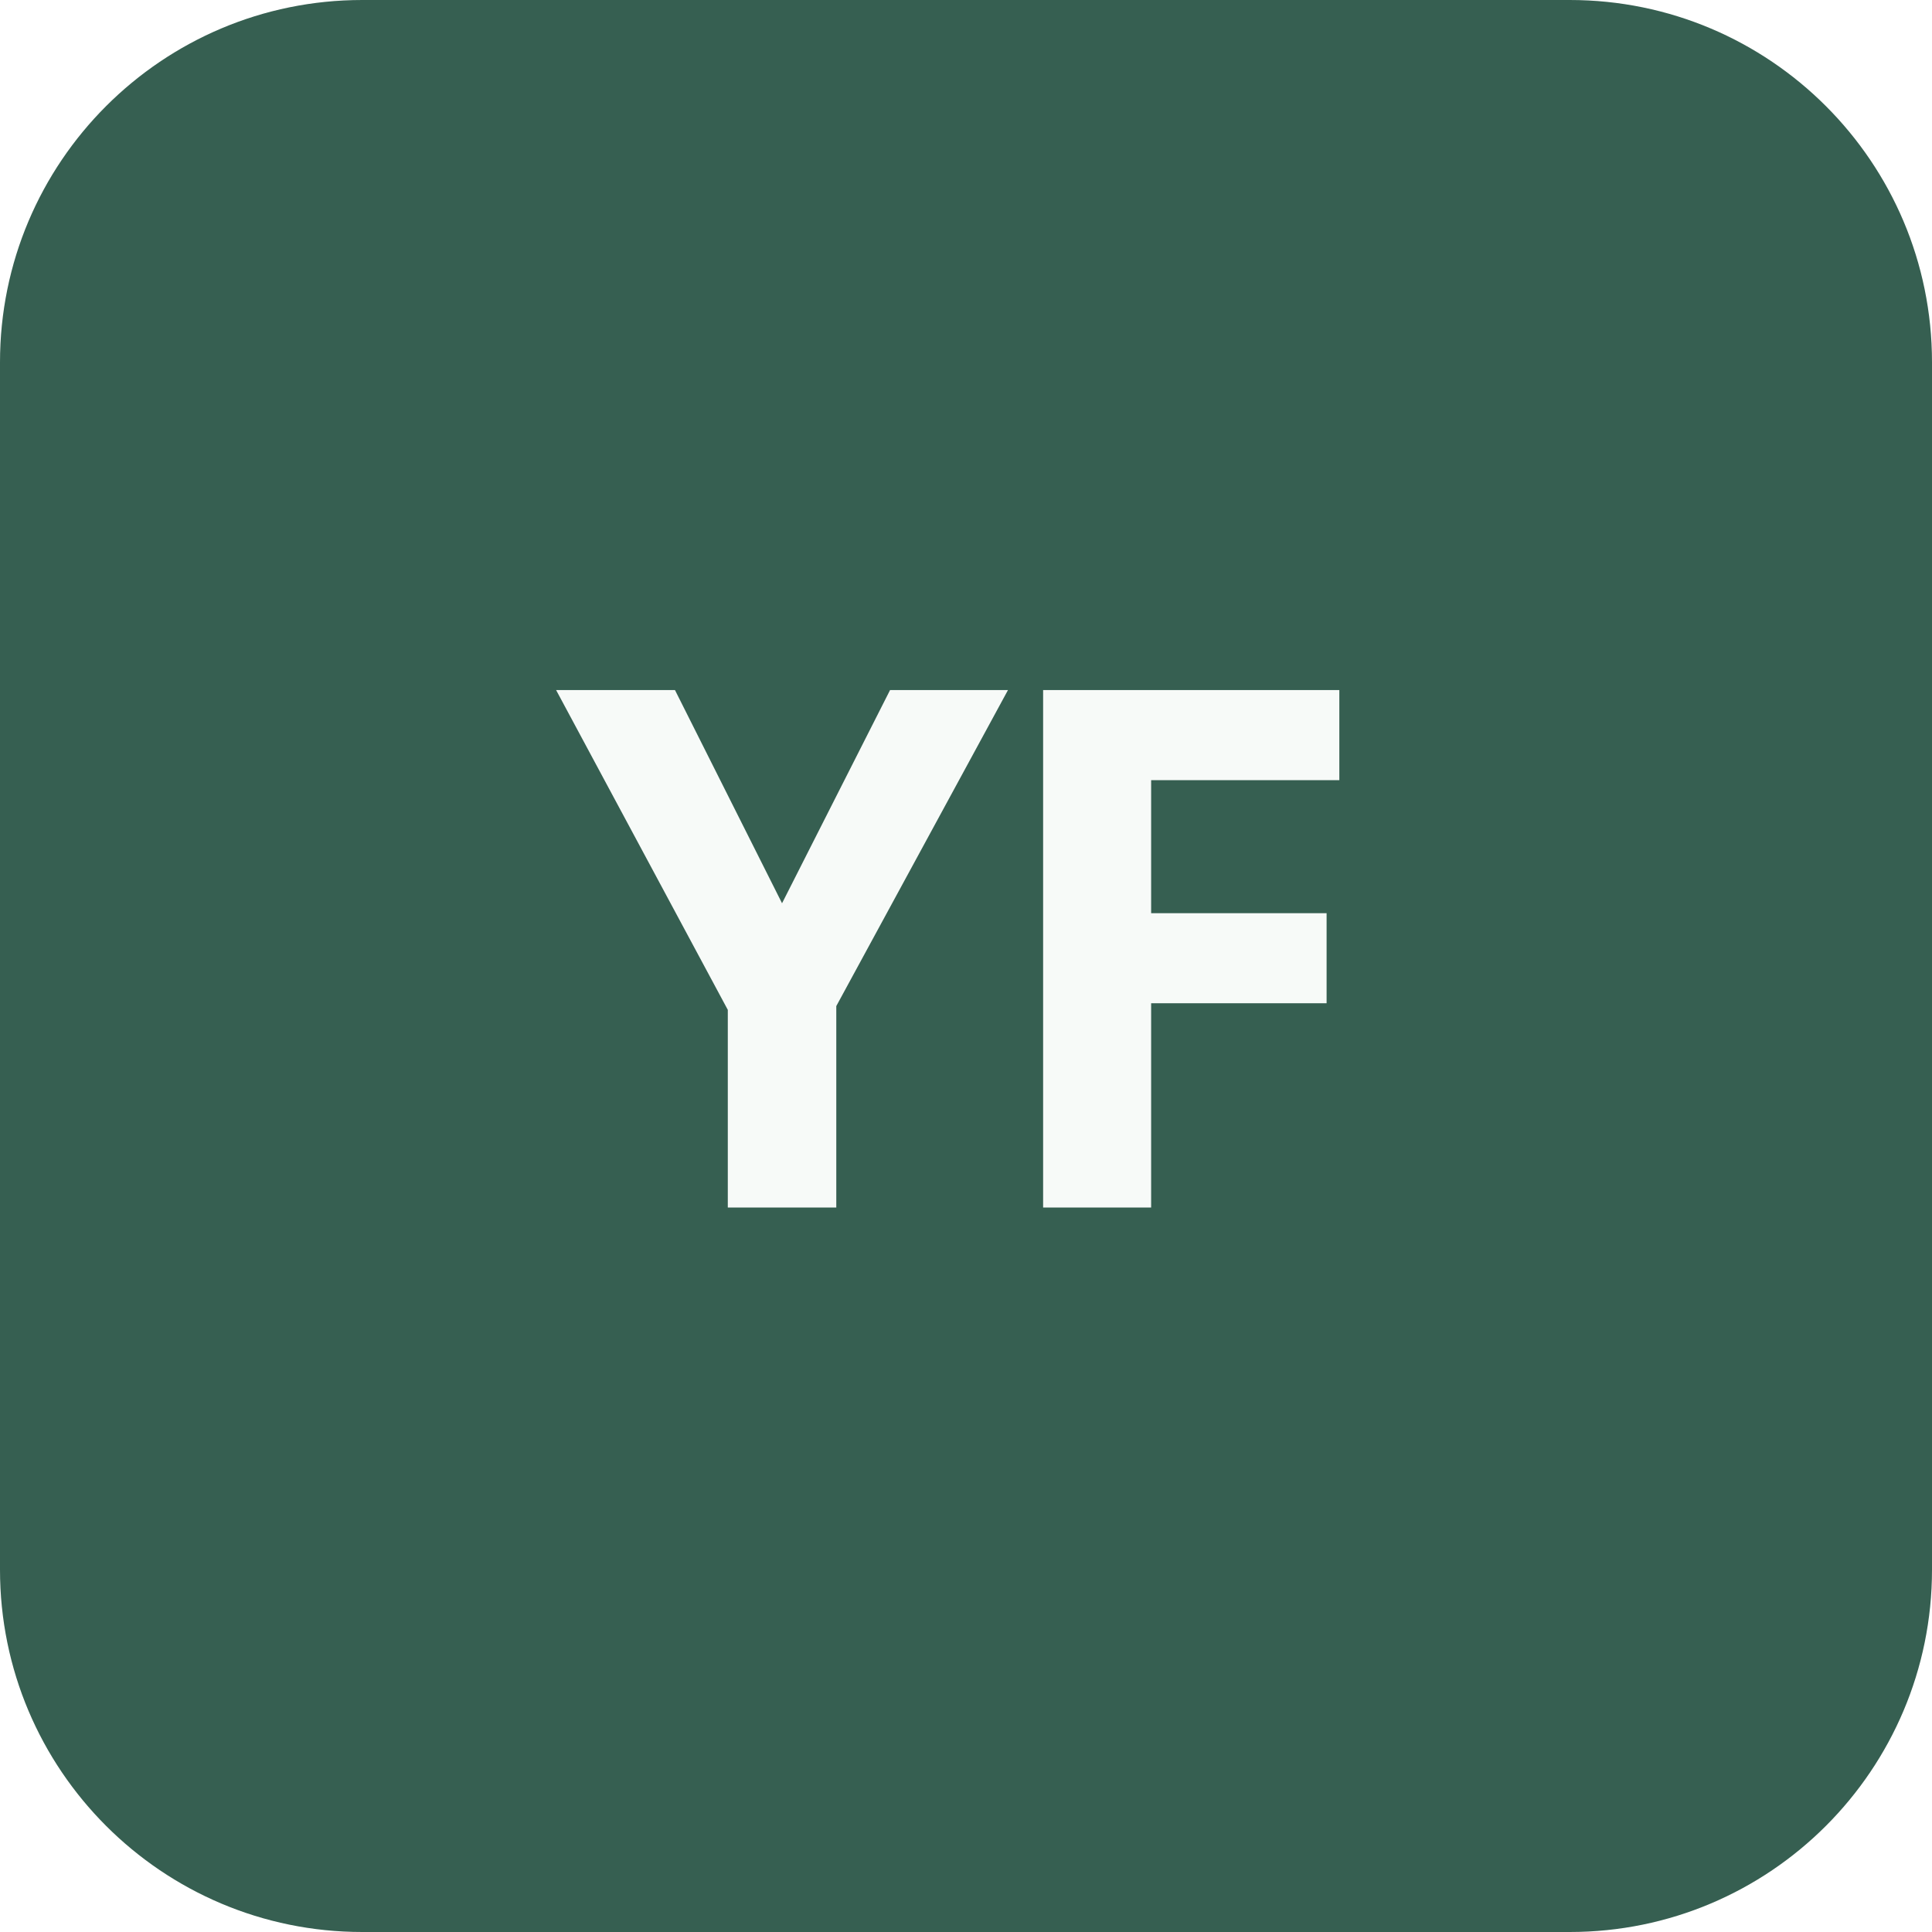
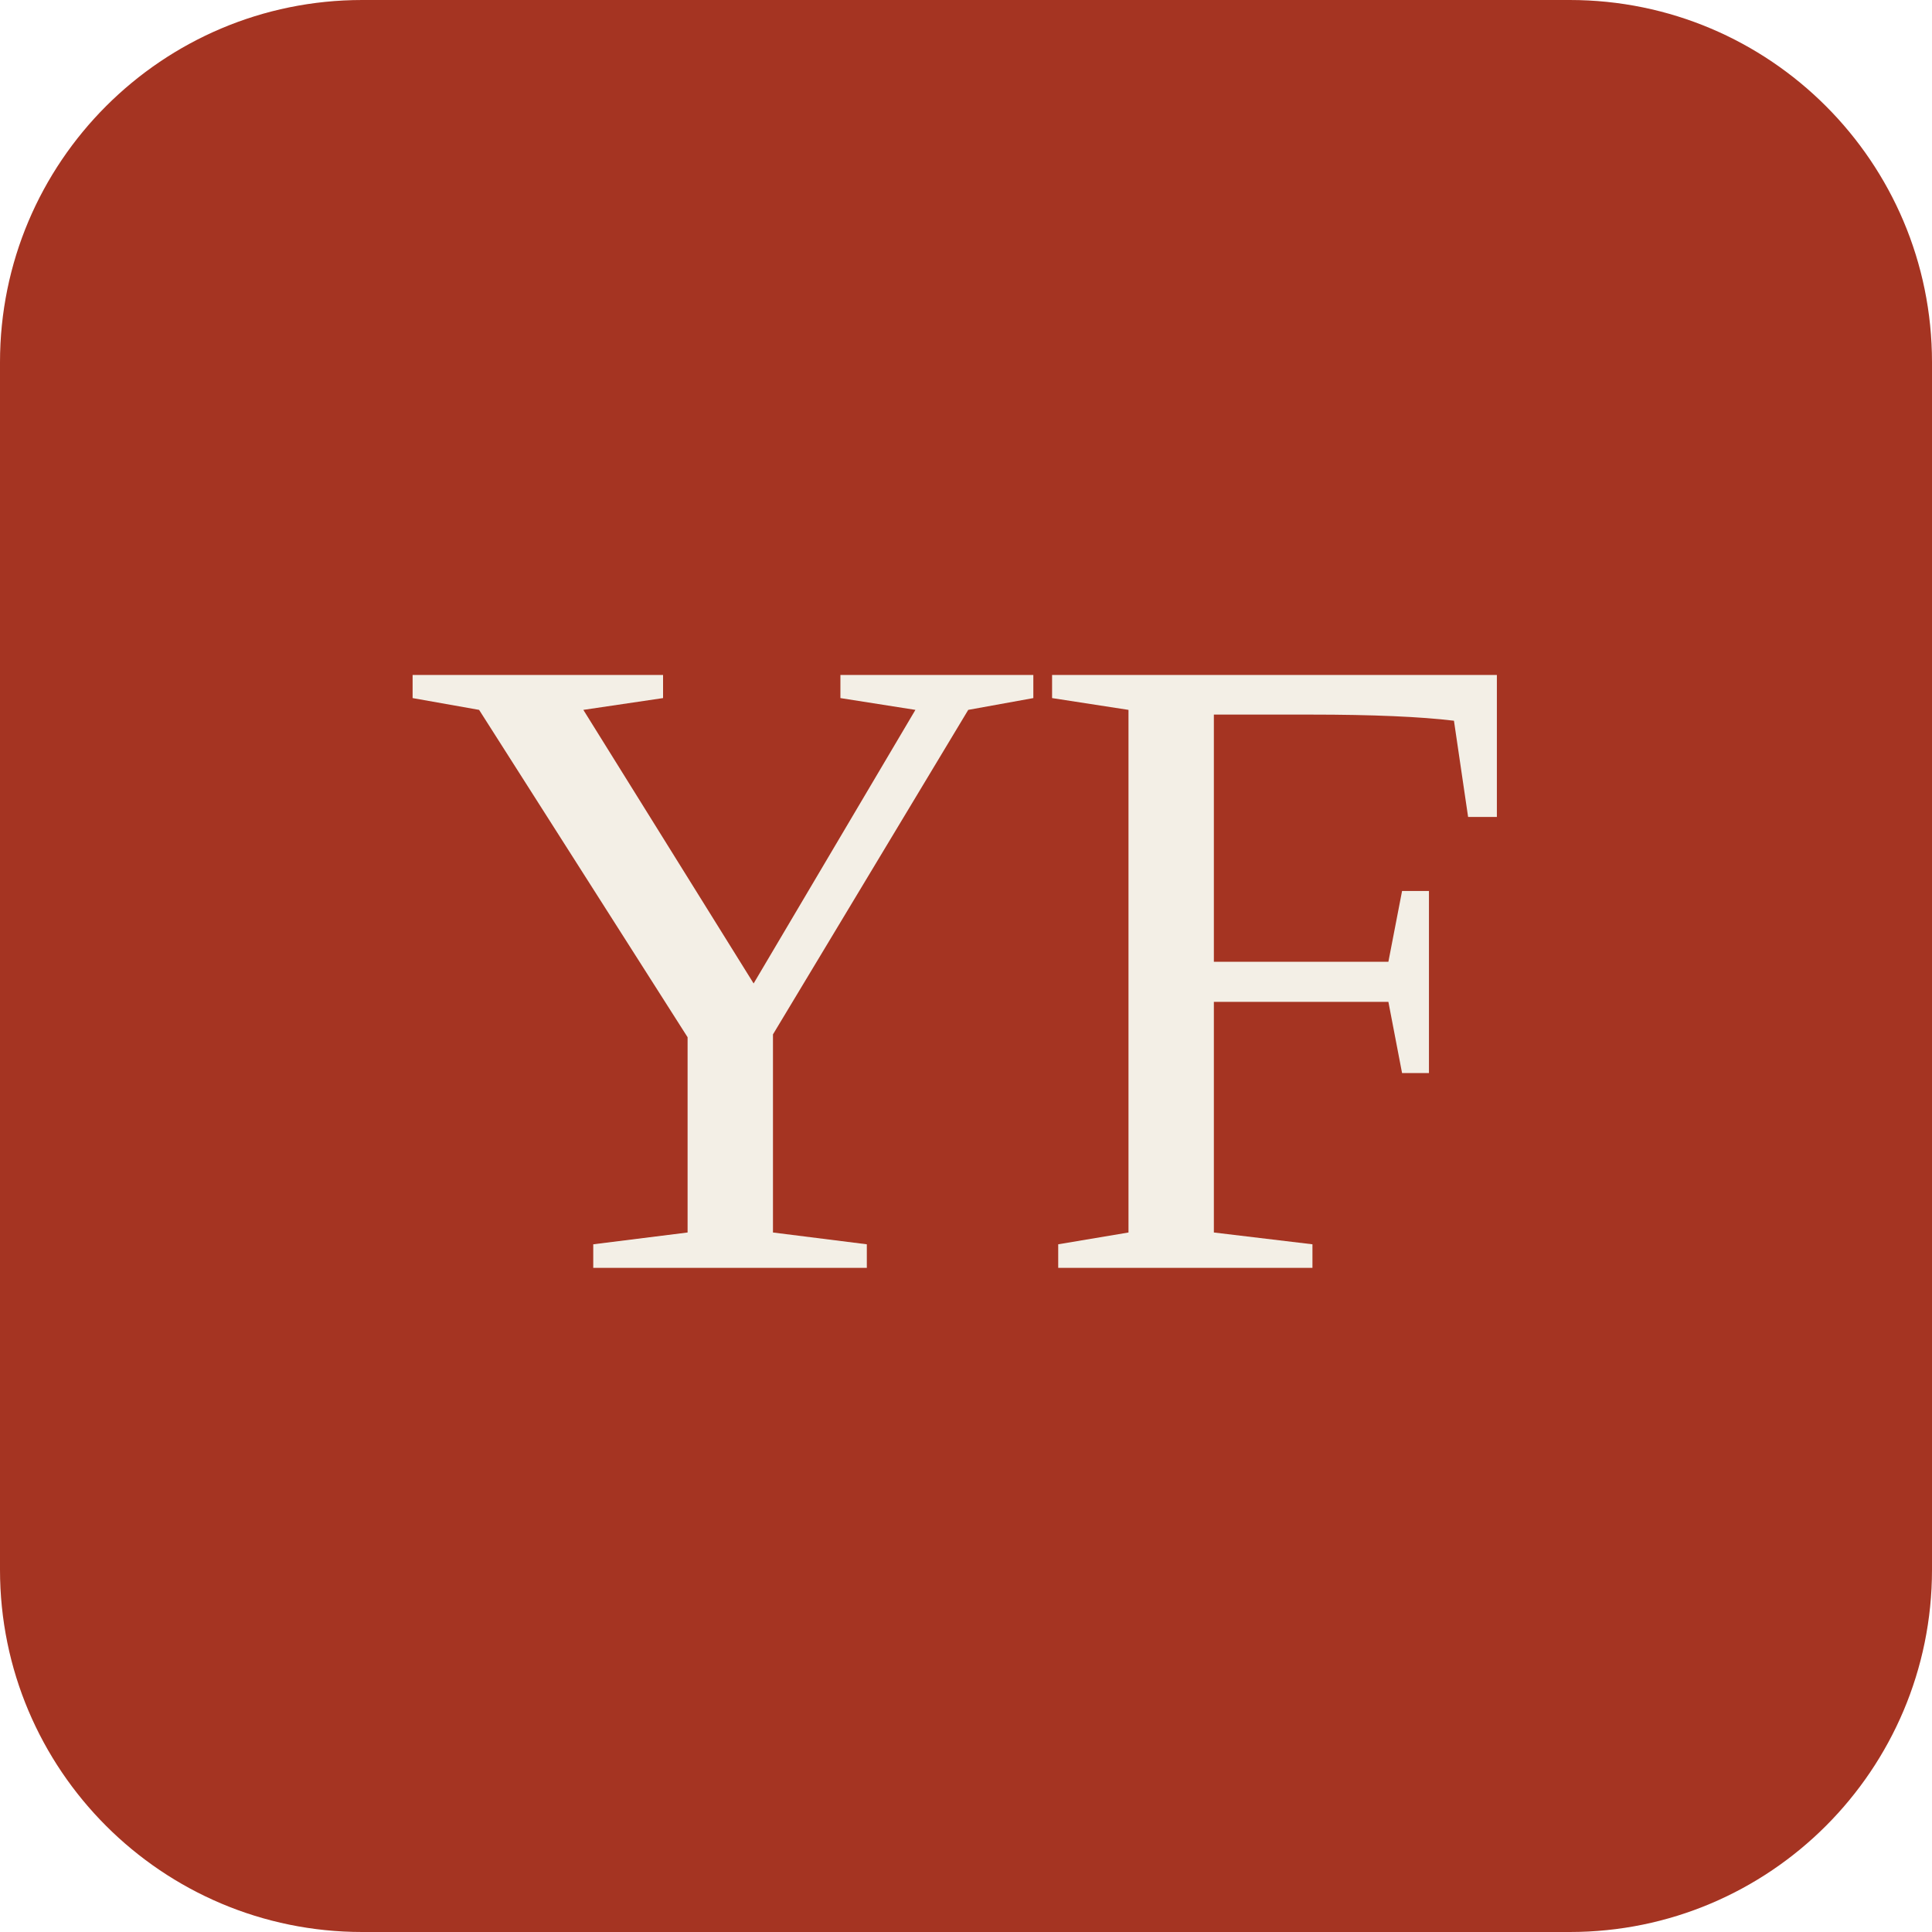
<svg xmlns="http://www.w3.org/2000/svg" viewBox="0 0 64 64" role="img" aria-label="YF monogram">
  <style>
-     rect { fill: #365f51; }
-     text { fill: #f7faf8; font: 700 24px system-ui, sans-serif; letter-spacing: -1px; }
-     @media (prefers-color-scheme: dark) { rect { fill: #8eb9a7; } text { fill: #0d1914; } }
+     rect { fill: #a53422; }
+     text { fill: #f3efe6; font: 400 30px Georgia, "Times New Roman", Times, serif; letter-spacing: -1px; }
+     @media (prefers-color-scheme: dark) { rect { fill: #e27661; } text { fill: #181512; } }
  </style>
  <rect width="64" height="64" rx="12" />
-   <text x="32" y="40" text-anchor="middle">YF</text>
+   <text x="32" y="42" text-anchor="middle">YF</text>
</svg>
